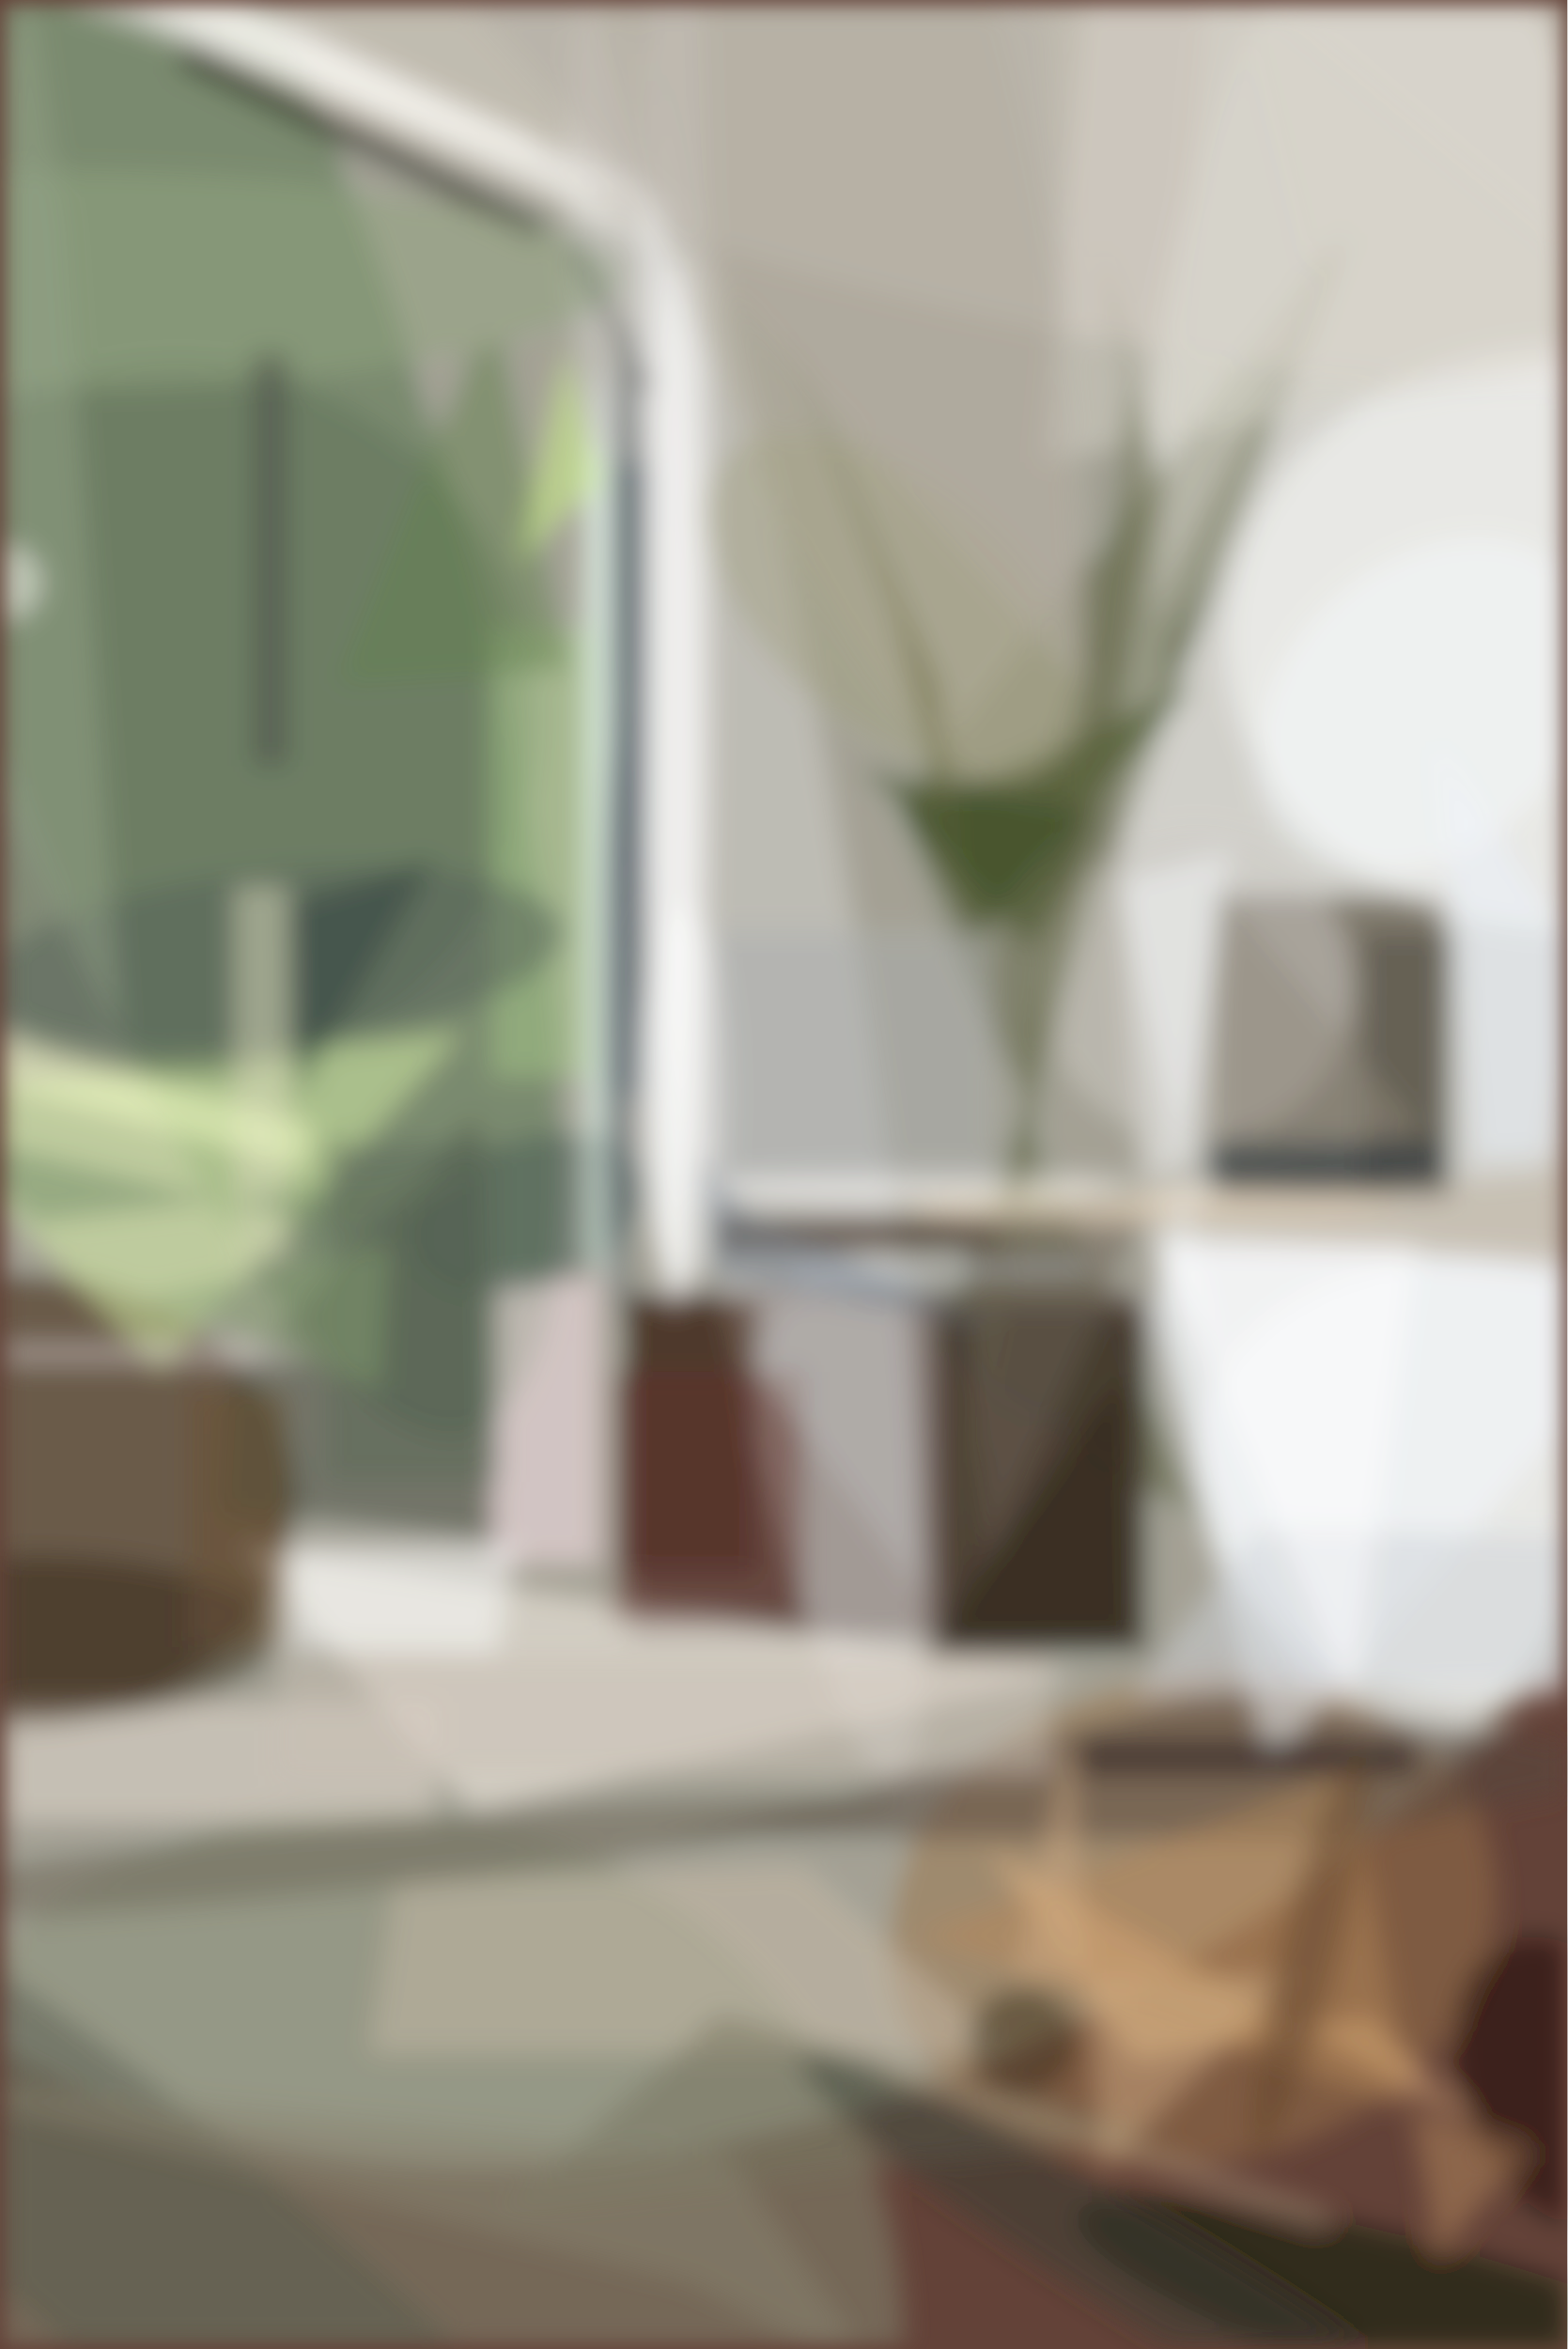
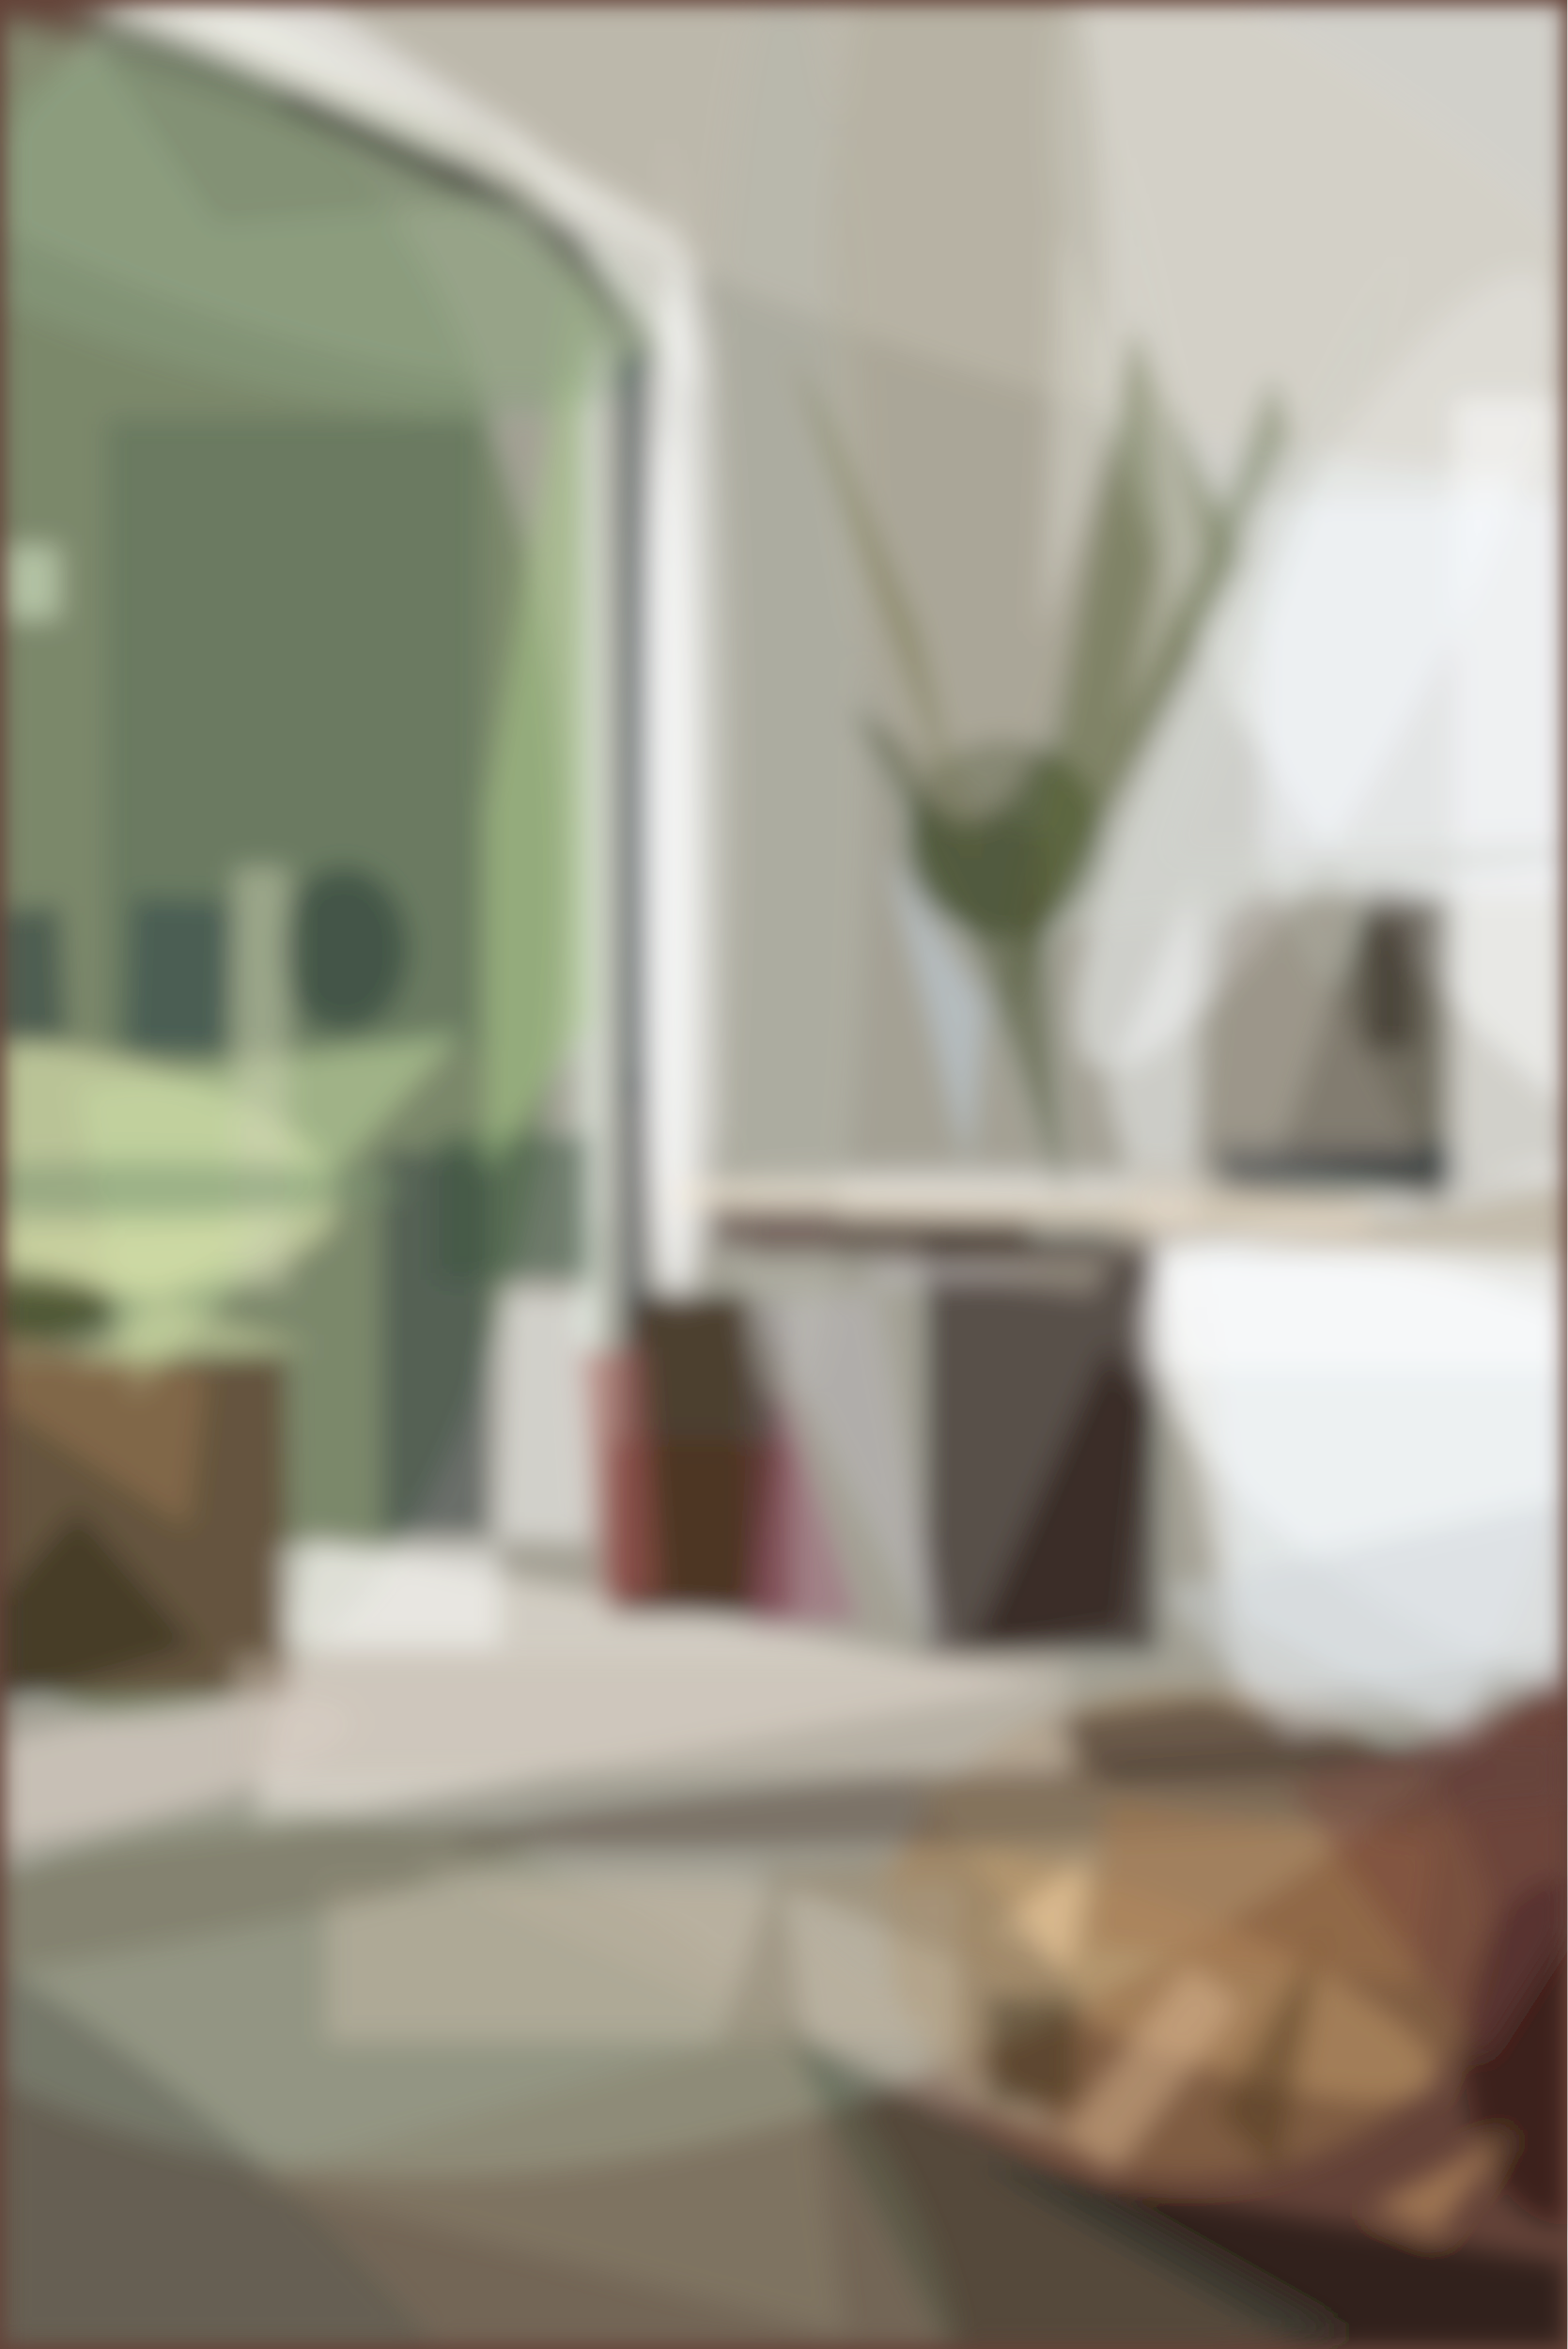
<svg xmlns="http://www.w3.org/2000/svg" viewBox="0 0 1400 2098">
  <defs />
  <filter id="a">
    <feGaussianBlur stdDeviation="12" />
  </filter>
  <rect width="100%" height="100%" fill="#634238" />
  <g filter="url(#a)">
    <g fill-opacity=".5" transform="translate(4.1 4.1) scale(8.19531)">
-       <circle r="1" fill="#e7fff2" transform="matrix(96.3161 78.63574 -97.3844 119.2802 80.9 92.8)" />
-       <circle r="1" fill="#fff" transform="matrix(-.6531 -101.3316 31.14937 -.20076 152.6 88.8)" />
-       <circle r="1" fill="#52734b" transform="rotate(73.1 -26.4 40.6) scale(106.1099 27.88437)" />
-       <path fill="#381d19" d="M68 140h56v38H68z" />
-       <ellipse cy="163" fill="#311700" rx="32" ry="25" />
-       <path fill="#322715" d="M132 97h25v33h-25z" />
-       <circle r="1" fill="#9a7248" transform="matrix(32.76247 -7.0835 5.66902 26.22028 129.4 208.6)" />
-       <circle r="1" fill="#d8d7d4" transform="matrix(-10.91767 1.8222 -16.24182 -97.31267 80.8 96.5)" />
-       <circle cx="39" cy="255" r="59" fill="#888e76" />
-       <path fill="#5c6040" d="M131.4 166.2l-30.3-19.7 45.4-122-49.6 63.2z" />
-       <path fill="#fff8f0" d="M117 182l-66 15-25-29z" />
-       <circle r="1" fill="#ded7cd" transform="matrix(-105.2803 -26.96709 6.91139 -26.98226 98.5 3.5)" />
-       <circle r="1" fill="#fff" transform="matrix(3.09238 -23.86445 30.06622 3.89601 159.7 160.7)" />
-       <path fill="#daf7a9" d="M17 149l33-37-62 7z" />
-       <ellipse cx="170" cy="69" fill="#fff" rx="37" ry="32" />
-       <ellipse cx="73" cy="56" fill="#fff" rx="4" ry="87" />
-       <path fill="#55463d" d="M146.8 199.8L184 192l-51.1-8.7-61.6 16.9z" />
-       <path fill="#42493d" d="M24.6 150l-.7 14.2 29.8 3.6-2.2-46.9z" />
-       <path fill="#2a1e12" d="M102 142h23v38h-23z" />
-       <circle cx="19" cy="78" r="39" fill="#617259" />
-       <circle r="1" fill="#000c03" transform="matrix(2.54256 -8.26053 45.84035 14.10948 162.8 255)" />
-       <path fill="#321300" d="M67 141h15v30H67z" />
-       <path fill="#200a01" d="M77 132h31v4H77z" />
-       <path fill="#f6c48c" d="M123.1 224.3l25.7-5.1 11.8 12.3-53.3-30.4z" />
-       <circle r="1" fill="#b4ae9f" transform="matrix(20.36694 -5.81432 24.06155 84.2851 86 0)" />
-       <path fill="#ffe9f3" d="M53 139h12v31H53z" />
-       <path fill="#e9dfd5" d="M0 185h47v13H0z" />
-       <path fill="#394e5e" d="M66 50h4v69h-4z" />
-       <path fill="#1a1912" d="M18.6 6.7L19.9 4l39.5 19.3-1.3 2.7z" />
-       <ellipse cx="3" cy="178" fill="#342814" rx="27" ry="9" />
-       <path fill="#344510" d="M106 102l-8-14 32-14z" />
-       <path fill="#c9bda9" d="M86.9 202.7l-44.5 2-2.7 18.7 70.4.1z" />
-       <path fill="#f5fbff" d="M126.9 134.8l59.1 1.7-48.2 55.5-13.1-49.3z" />
-       <circle r="1" fill="#170000" transform="matrix(-6.43954 -15.24656 10.42648 -4.40372 170 226.5)" />
-       <ellipse cx="65" cy="90" fill="#f5ffff" rx="2" ry="50" />
-       <path fill="#fff" d="M3.3-9.9L.2-2.5l76.6 26.4L-6.5-16zm52.5 177.7l-2.1 11.8-25.4-.3 2.4-11.4z" />
-       <ellipse cx="100" cy="129" fill="#fff" rx="25" ry="2" />
-       <circle cx="130" cy="107" r="17" fill="#d1cdc7" />
-       <path fill="#d9d5ca" d="M119-16l-6 66 69-13z" />
-       <path fill="#1b1112" d="M117 189h37v4h-37z" />
-       <circle r="1" fill="#6a6454" transform="matrix(.38802 3.89219 -62.36872 6.21773 35.4 202)" />
-       <ellipse cx="2" cy="30" fill="#92a682" rx="65" ry="12" />
-       <circle r="1" fill="#485b54" transform="matrix(12.49641 -4.36403 2.6618 7.62208 57.4 131.6)" />
-       <path fill="#4d483b" d="M148 101h10v29h-10z" />
-       <path fill="#666949" d="M119.3 26l7 26.7-23.7 120.6 19.9-131.6z" />
-       <ellipse cx="74" cy="119" fill="#fff" rx="5" ry="21" />
-       <path fill="#63342d" d="M66 149h21v27H66z" />
-       <path fill="#a8cd8a" d="M53 68h11v49H53z" />
-       <circle r="1" fill="#556158" transform="matrix(-31.74116 3.16819 -.95702 -9.58813 29.4 104)" />
-       <path fill="#dcdabc" d="M25 96h6v41h-6z" />
-       <path fill="#648151" d="M54.7 36.8L50.6 38 36.3 74.1l25.4-1.6z" />
-       <path fill="#95a288" d="M6.7 24.3l6 88.3-28-55.6 18-61.4z" />
-       <ellipse cx="68" cy="69" fill="#495356" rx="2" ry="34" />
-       <path fill="#76725e" d="M127 232l-49-13-25 22z" />
-       <circle r="1" fill="#585c51" transform="rotate(130.1 -47.5 128.8) scale(14.24315 79.05064)" />
-       <path fill="#b78b5c" d="M99.3 210.5l47.4-18 9.5 52.8 9.9-11.3z" />
-       <path fill="#acaeae" d="M77 101h31v27H77z" />
-       <path fill="#ecf3fd" d="M160 126l26-1-30-45z" />
-       <path fill="#6f6257" d="M124 133l-20-2 3 39z" />
-       <ellipse cx="125" cy="131" fill="#fae6ca" rx="27" ry="2" />
-       <path fill="#bcbcba" d="M81.7 148.3l2.5-6.6 16-4.8-.1 36.7z" />
-       <path fill="#f6ffc8" d="M-8 116l1.4-4.9 40.5 11-1.3 4.8z" />
-       <circle r="1" fill="#393f32" transform="rotate(-58.5 287.2 9.8) scale(5.82604 49.16183)" />
-       <circle r="1" fill="#a7a587" transform="rotate(40.9 -39.6 162.8) scale(24.65725 13.4305)" />
-       <path fill="#ceac85" d="M116.2 188.5l-6.3 26.7 30.9-.6-21.2 21.6z" />
-       <ellipse cx="73" cy="84" fill="#fff" rx="3" ry="56" />
-       <circle cx="111" cy="222" r="6" fill="#382f1a" />
-       <path fill="#2d4038" d="M47 93l-16 5 1 21z" />
-       <path fill="#ccc2b6" d="M30 180h84v13H30z" />
-       <path fill="#908a7d" d="M154.1 122.5l-21.8-26.4-2.5 30.4-33.9 9.8z" />
-       <path fill="#6d5232" d="M20 151h11v28H20z" />
-       <path fill="#e4fbeb" d="M63 49h3v88h-3z" />
-       <path fill="#ced3d9" d="M136.6 166.2l-14 18.3 63.4-1.9-5.1-15.5z" />
-       <path fill="#ded7d5" d="M0 146h32v2H0z" />
-       <path fill="#6f7a86" d="M81 131.5l27.1 12.5-31.1-5.3-1.2-12.9z" />
-       <path fill="#728b66" d="M52.2 126.8l-49.1 6.1-11.9-10.8 46.1 11.6z" />
-       <path fill="#b4aea5" d="M118 75l-4-74-78-17z" />
-       <path fill="#3b491f" d="M119 88l-7 15-19-20z" />
-       <path fill="#2e1f18" d="M100 180l23-1-1-30z" />
-       <ellipse cx="67" cy="110" fill="#525c66" rx="2" ry="33" />
-       <path fill="#212e39" d="M131 124h26v5h-26z" />
-       <path fill="#fffffb" d="M56.8 14.1L25 .2 11.8-1.9l59.5 29.1z" />
-       <circle r="1" fill="#63442a" transform="matrix(-3.20046 -.83366 5.70395 -21.89779 142.2 212.2)" />
-       <path fill="#444c20" d="M127 69l-1 10 7-18z" />
-       <path fill="#bfb19d" d="M168.2 127.4l3.7-20.6 14.1 32.4-74.9-7.3z" />
-       <path fill="#d7d4ca" d="M132-12l11 44-18 35z" />
-       <path fill="#af9b7e" d="M96.2 223.8l48.2 16.6-.6 1.8-48.2-16.6z" />
-       <circle cy="63" r="4" fill="#fffff9" />
-       <path fill="#5c6858" d="M35 124h19v37H35z" />
-       <path fill="#d3fa8a" d="M56 61l9-9-4-15z" />
-       <circle r="1" fill="#f4fafd" transform="matrix(15.48016 -14.28468 10.62133 11.51023 155.2 76.4)" />
-       <path fill="#f2f7f8" d="M126.8 138.3l6.8-46.1-12.3 3.4 11.2 52z" />
-       <path fill="#898470" d="M-16 225.2l90.8 23.2 21.8 11.8-17.7-26z" />
-       <path fill="#879e72" d="M15 141l27-6-1 16z" />
-       <path fill="#262723" d="M62.2 25.8l8.5 16-1 .4-8.4-16z" />
-       <path fill="#6c6d40" d="M102 74.2l2.4 25.1-7.5-32.7-12.2-31.5z" />
-       <path fill="#464b43" d="M27 38h4v45h-4z" />
-       <path fill="#c6d0e7" d="M86 139v-1l32-1v1z" />
-       <path fill="#fff" d="M125 135l22 51 7-51z" />
+       <circle r="1" fill="#e7fff2" transform="rotate(41.7 -67 167.5) scale(119.2453 170)" />
+       <circle r="1" fill="#fff" transform="matrix(36.92473 -20.4815 41.90292 75.54402 170 54.6)" />
+       <path fill="#fff" d="M181 177l-46.1 9-10-51 46.2-9z" />
+       <ellipse cx="15" cy="96" fill="#556e42" rx="46" ry="91" />
+       <path fill="#0a0000" d="M126 134v46h-26v-46z" />
+       <path fill="#150000" d="M67 141h18v35H67z" />
+       <ellipse cx="129" cy="210" fill="#9b7448" rx="33" ry="27" />
+       <circle r="1" fill="#faffc4" transform="rotate(-173.1 3.8 63.2) scale(36.61327 13.55677)" />
+       <ellipse cx="74" cy="84" fill="#fff" rx="5" ry="58" />
+       <path fill="#fff9f2" d="M27 199l6-32 81 16z" />
+       <circle r="1" fill="#858a72" transform="matrix(-24.31478 50.55283 -60.82804 -29.25693 39 255)" />
+       <circle r="1" fill="#fafeff" transform="matrix(24.1983 -43.20109 10.03876 5.62303 142.9 72.7)" />
+       <circle cx="109" cy="91" r="11" fill="#182b00" />
+       <path fill="#50220e" d="M30.7 147.2l.6 37-36 .6-.6-37z" />
+       <circle r="1" fill="#fff" transform="rotate(-151.5 102.8 59.7) scale(45.30488 18.86067)" />
+       <circle r="1" fill="#d6d0c5" transform="matrix(103.4832 44.44003 -10.63252 24.75892 75.5 0)" />
+       <path fill="#40392c" d="M157.3 97.8l-.4 33.3-18.4-5 10.4-30.6z" />
+       <circle r="1" fill="#56463d" transform="matrix(.27105 4.43165 -78.5743 4.80581 127 195)" />
+       <path fill="#fff" d="M158 43h13v85h-13z" />
+       <path fill="#5e673a" d="M135 60l-12-25-15 78z" />
+       <path fill="#000500" d="M186 249l-80-14 63 36z" />
+       <circle r="1" fill="#c9a070" transform="rotate(21.1 -513.6 444.8) scale(32.49457 7.80953)" />
+       <path fill="#303c3e" d="M41 125h12v42H41z" />
+       <path fill="#fff" d="M63.5 167.7l-10-.4 1-27 10 .4z" />
+       <ellipse cx="64" cy="101" fill="#f3fff7" rx="2" ry="67" />
+       <circle r="1" fill="#8ba081" transform="matrix(-4.97703 15.79842 -50.6363 -15.95214 20.4 22.6)" />
+       <ellipse cx="72" cy="94" fill="#fff" rx="3" ry="47" />
+       <path fill="#cabeaa" d="M35 205h69v17H35z" />
+       <path fill="#fff" d="M30 168h24v11H30zM-1-4l60 20-48-32z" />
+       <ellipse cx="105" cy="129" fill="#fff" rx="29" ry="2" />
+       <path fill="#596e59" d="M11 45h41v69H11z" />
+       <path fill="#f7f9fa" d="M130 155l-10-37 10-23z" />
+       <circle r="1" fill="#eaded6" transform="rotate(77.9 -114.8 102.2) scale(5.95354 29.38804)" />
+       <ellipse cx="170" cy="223" fill="#100" rx="11" ry="19" />
+       <path fill="#362925" d="M130.7 184.4l32.3 7.7-42.7 1.8-7.4-7z" />
+       <path fill="#606655" d="M23 24L5-3l53 24z" />
+       <path fill="#c7dea4" d="M8 118l6 34 36-40z" />
+       <path fill="#fffffd" d="M75.7 42.6l-24-30.5 22.2 13.1L72 14.1z" />
+       <path fill="#3e2a22" d="M81 132h31v5H81z" />
+       <path fill="#2b3f4f" d="M67 38h3v81h-3z" />
+       <ellipse cx="85" cy="74" fill="#b9b9ad" rx="9" ry="79" />
+       <path fill="#395440" d="M47 123h17v16H47z" />
+       <path fill="#f3faff" d="M129.7 133.1l4.7 42.8 24.7 13.2 18.6-46.2z" />
+       <path fill="#200e03" d="M105.1 179.7l17.2-2.7 2.5-24.9-4.7-6z" />
+       <path fill="#f7fbff" d="M137 54h34v43h-34z" />
+       <circle r="1" fill="#585b51" transform="matrix(44.95222 39.77036 -10.993 12.42533 15 245.8)" />
+       <path fill="#aed08e" d="M52.4 87.9v39.6l11.8-16.7-1.3-85.1z" />
+       <path fill="#62241c" d="M86.5 156.5v19h-21v-19z" />
+       <ellipse cx="73" cy="87" fill="#fff" rx="3" ry="55" />
+       <path fill="#dfbd96" d="M120.9 236.3l-5.6-4.2 13.8-18.4 5.6 4.2z" />
+       <path fill="#4b5335" d="M106.3 104.8l9.3 26.1-2.5-40.2-20.9-14.4z" />
+       <ellipse cx="37" cy="103" fill="#203230" rx="7" ry="9" />
+       <path fill="#18232e" d="M132 124h26v5h-26z" />
+       <path fill="#c1b4a4" d="M94.6 137.3l24.2 3.2 4.8-14.7 35.2 8.4z" />
+       <path fill="#968c80" d="M154.5 125.3l-25.2 1.6 3.2-26.4 5.4-5.2z" />
+       <ellipse cy="142" fill="#232800" rx="12" ry="4" />
+       <circle r="1" fill="#77705f" transform="matrix(-.94879 -5.7939 59.08202 -9.67505 .1 208.7)" />
+       <ellipse cx="105" cy="32" fill="#b3ad9d" rx="15" ry="57" />
+       <path fill="#717b58" d="M133.2 53.6l5-13.3 2.1 6.7-24.5 49.9z" />
+       <path fill="#d7d4cd" d="M126.4 58.4l-4.3 19.8 8.7-17.8-10-46.6z" />
+       <circle r="1" fill="#97a787" transform="matrix(-4.10022 10.88892 -46.61281 -17.55202 20.9 21.1)" />
+       <path fill="#292419" d="M8 164l13 15-36 11z" />
+       <path fill="#3c2a16" d="M69 140h12v35H69z" />
+       <path fill="#cfd2b2" d="M25 94h6v46h-6z" />
+       <path fill="#d6a76c" d="M149 240l15-8-8 11z" />
+       <path fill="#c1bdc1" d="M102.9 182.5l-8.7-45.8 21 1.3-33.5 3.6z" />
+       <path fill="#ccc3b6" d="M25 180h91v13H25z" />
+       <path fill="#46503f" d="M146 254l-42 4-20-39z" />
+       <path fill="#747442" d="M88.8 43.5l10.9 24.8 6.1 25.6-20.5-56.3z" />
+       <path fill="#ebfcdd" d="M0 59h6v8H0z" />
+       <path fill="#233639" d="M6.1 98.2l.8 15-13 .6-.8-15z" />
+       <path fill="#bbb3a0" d="M79.9 203.9l37 29-15-4.1L44.6 203z" />
+       <path fill="#ffdfac" d="M118 202l-2 12-9-4z" />
+       <path fill="#8a826e" d="M91.7 254.2l-7.1-52.7-6.8 20.6-51.2 14.8z" />
+       <path fill="#333a4a" d="M67 117h3v25h-3z" />
+       <path fill="#241e1e" d="M30.9 9L56 21.2l-.9 1.8L30 10.8z" />
+       <path fill="#d0d4d8" d="M125.9 172.8l51.9-11.8-3.9 21.1-34 6.6z" />
+       <path fill="#c6d6e9" d="M107 109L96 92l9 35z" />
+       <path fill="#d2d4cf" d="M152.3 26.8l-25 65.9L186 91l-71.8 9.9z" />
+       <path fill="#9c7b59" d="M20 166l2-17-38-7z" />
+       <path fill="#fff" d="M65.5 37.5v95h-1v-95z" />
+       <path fill="#2b2014" d="M148 99h6v15h-6z" />
+       <path fill="#8f7e65" d="M80.6 203.3l39.1 16.5-21.8-27.3 51.1 4.8z" />
+       <path fill="#484441" d="M50.3 16.9L69 37.1l-6.3-12.6-18.9-7.7z" />
+       <path fill="#2f4345" d="M24.8 97.7l-.6 17-11-.4.6-17z" />
+       <path fill="#dddad0" d="M115 24l-2 45 9-25z" />
+       <path fill="#50381f" d="M132 230l7 7 5-28z" />
+       <path fill="#d8e1a8" d="M-7 134.2l40.6 12.2-26.2 1.8 22-15.6z" />
+       <path fill="#faebd3" d="M73 128.2l76 2.6v3l-76-2.6z" />
+       <path fill="#a5764e" d="M118.2 211.7l2-15.8 35.6 4.4-2 15.8z" />
+       <path fill="#f5f6ed" d="M-16-5.2l33.9.6 51.2 28.3L9.1.2z" />
+       <ellipse cx="13" cy="129" fill="#7a9570" rx="31" ry="3" />
+       <path fill="#fff" d="M125 136h46v13h-46z" />
+       <path fill="#58413c" d="M77 131h14v5H77z" />
+       <path fill="#a0657a" d="M81.3 177.3l12.3-.8-8.8-28.1 1.1-5.6z" />
+       <path fill="#403620" d="M107 217h10v12h-10z" />
+       <path fill="#74453e" d="M184.3 187.8l-23.2 36-21.2-29.5 46.1-18.4z" />
+       <path fill="#b7a78e" d="M171.1 128.3l14.9 9.8-32-2.4-20.1.3z" />
+       <path fill="#ad5d59" d="M69.5 146.3l2 27-7 .4-2-27z" />
    </g>
  </g>
</svg>
